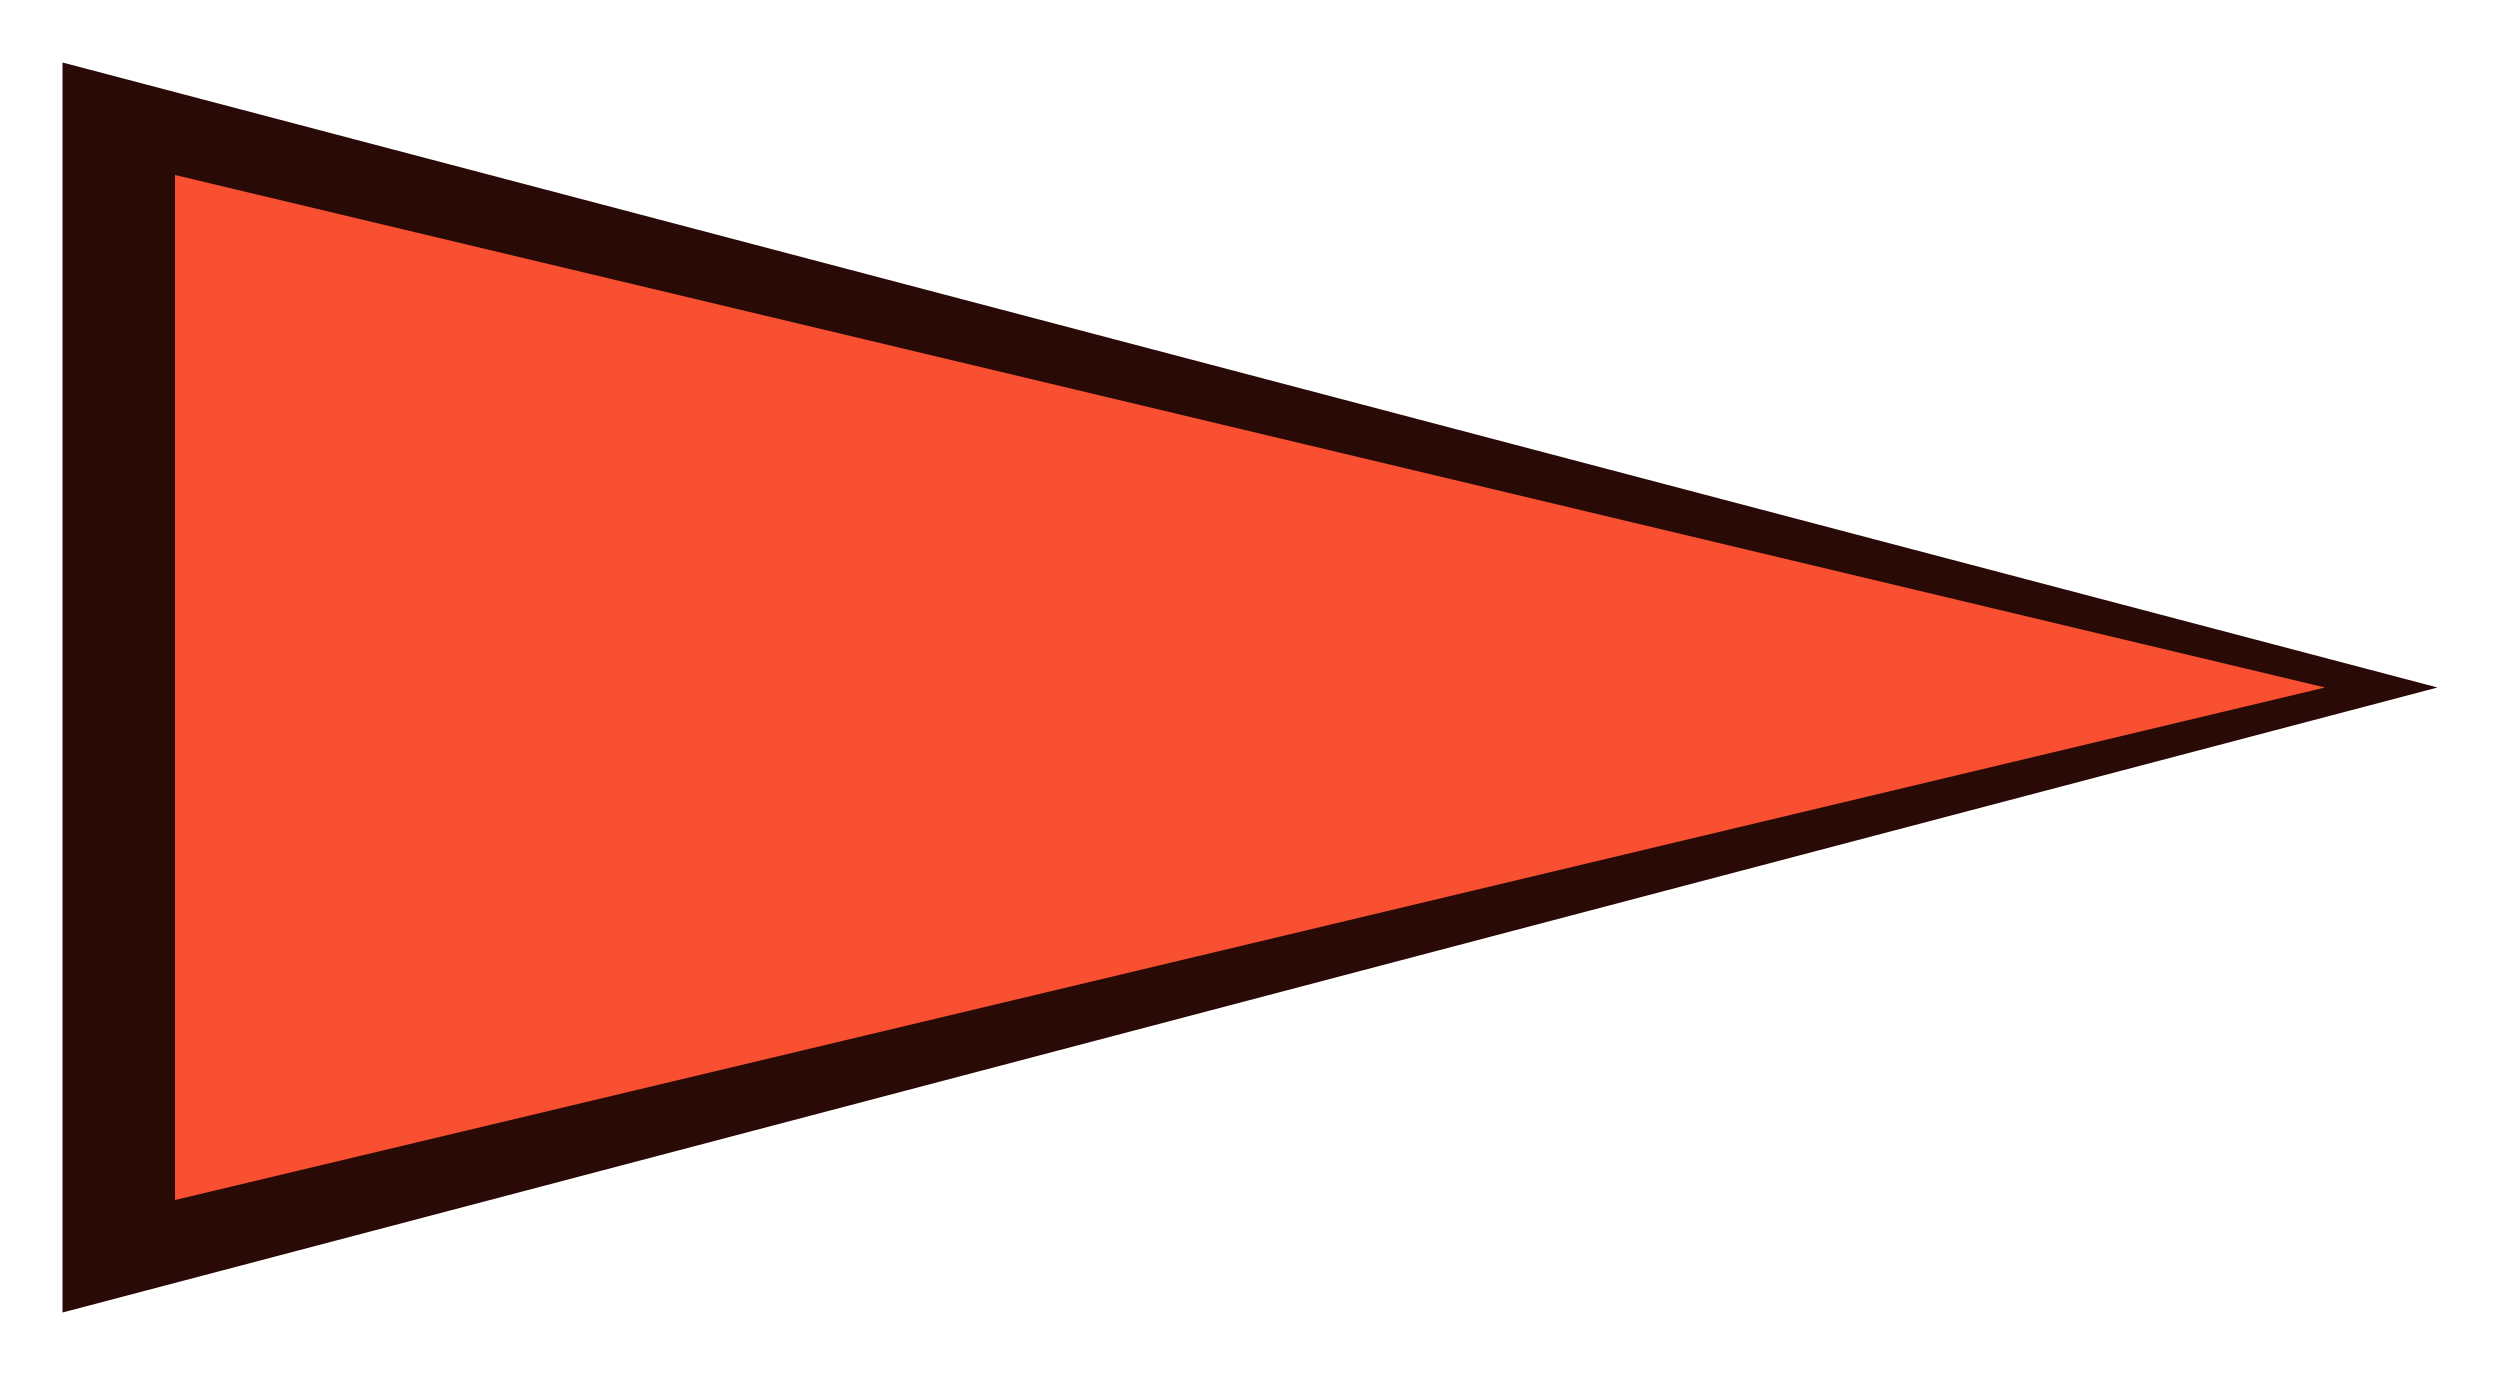
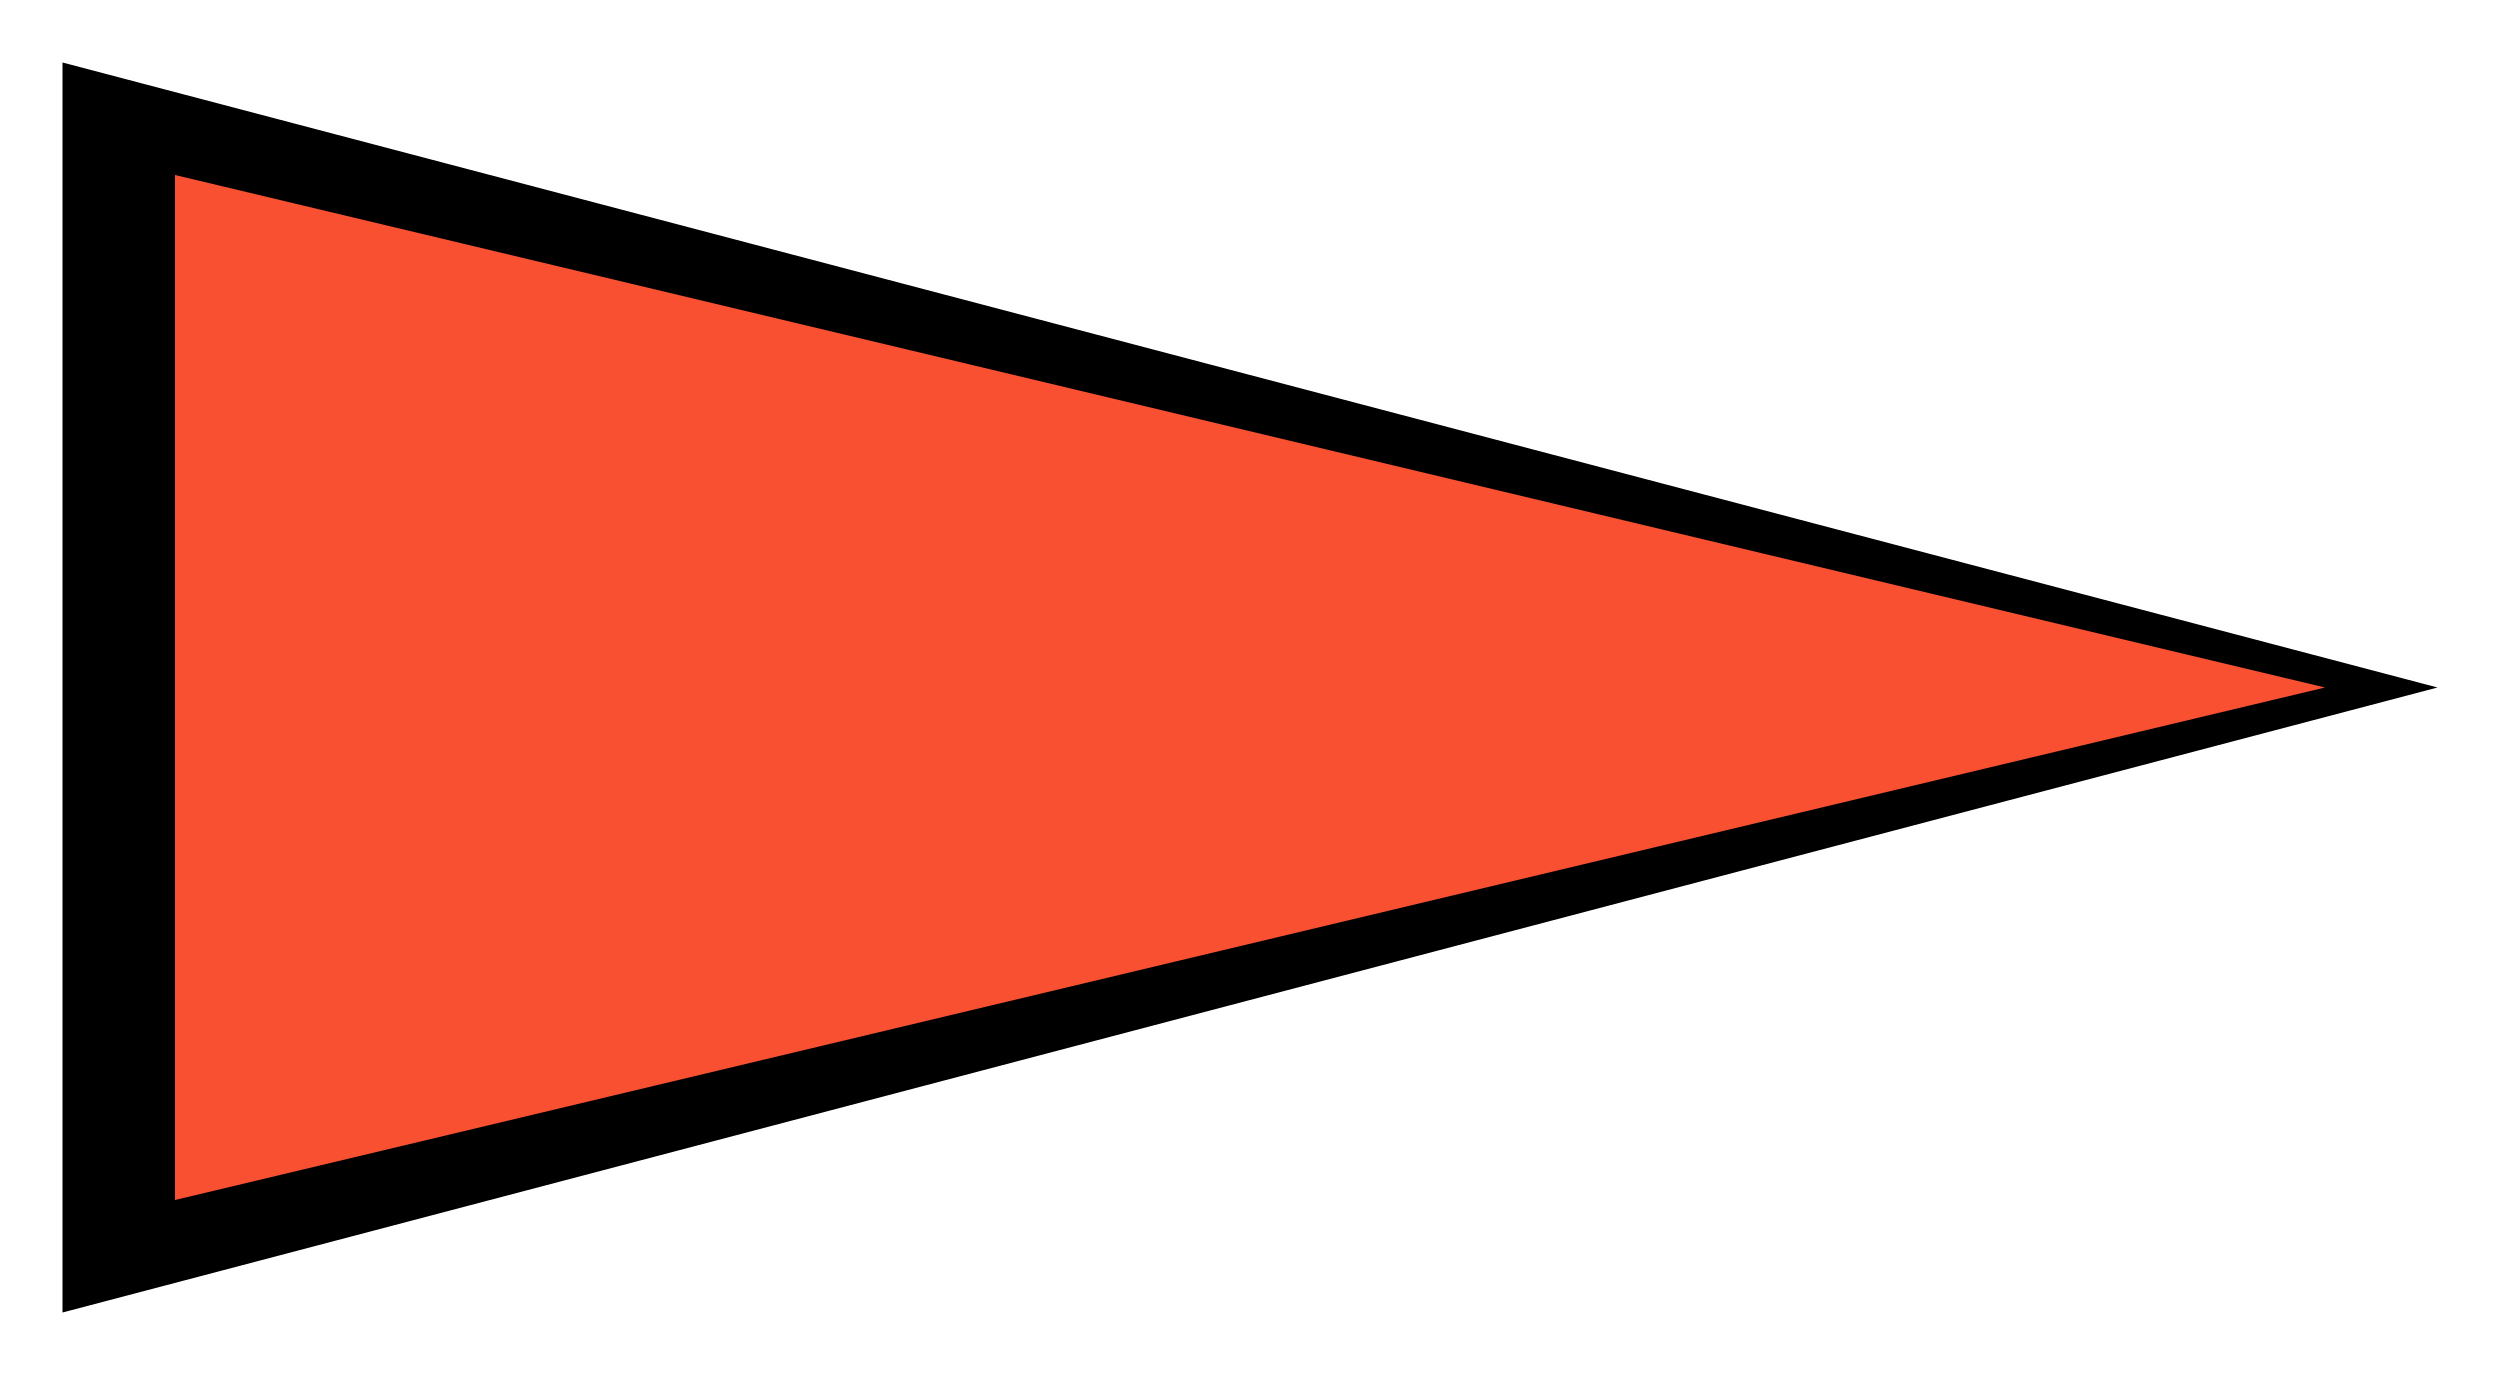
<svg xmlns="http://www.w3.org/2000/svg" width="20.0" height="11.0" viewBox="0 0 20.0 11.0">
-   <path d="M0.5 0.5L19.5 5.5L0.5 10.5Z" fill="#2a0a06" />
+   <path d="M0.5 0.5L19.5 5.5L0.5 10.5Z" fill="#000000" />
  <path d="M1.4 1.4L18.6 5.5L1.4 9.6Z" fill="#f85030" />
</svg>
